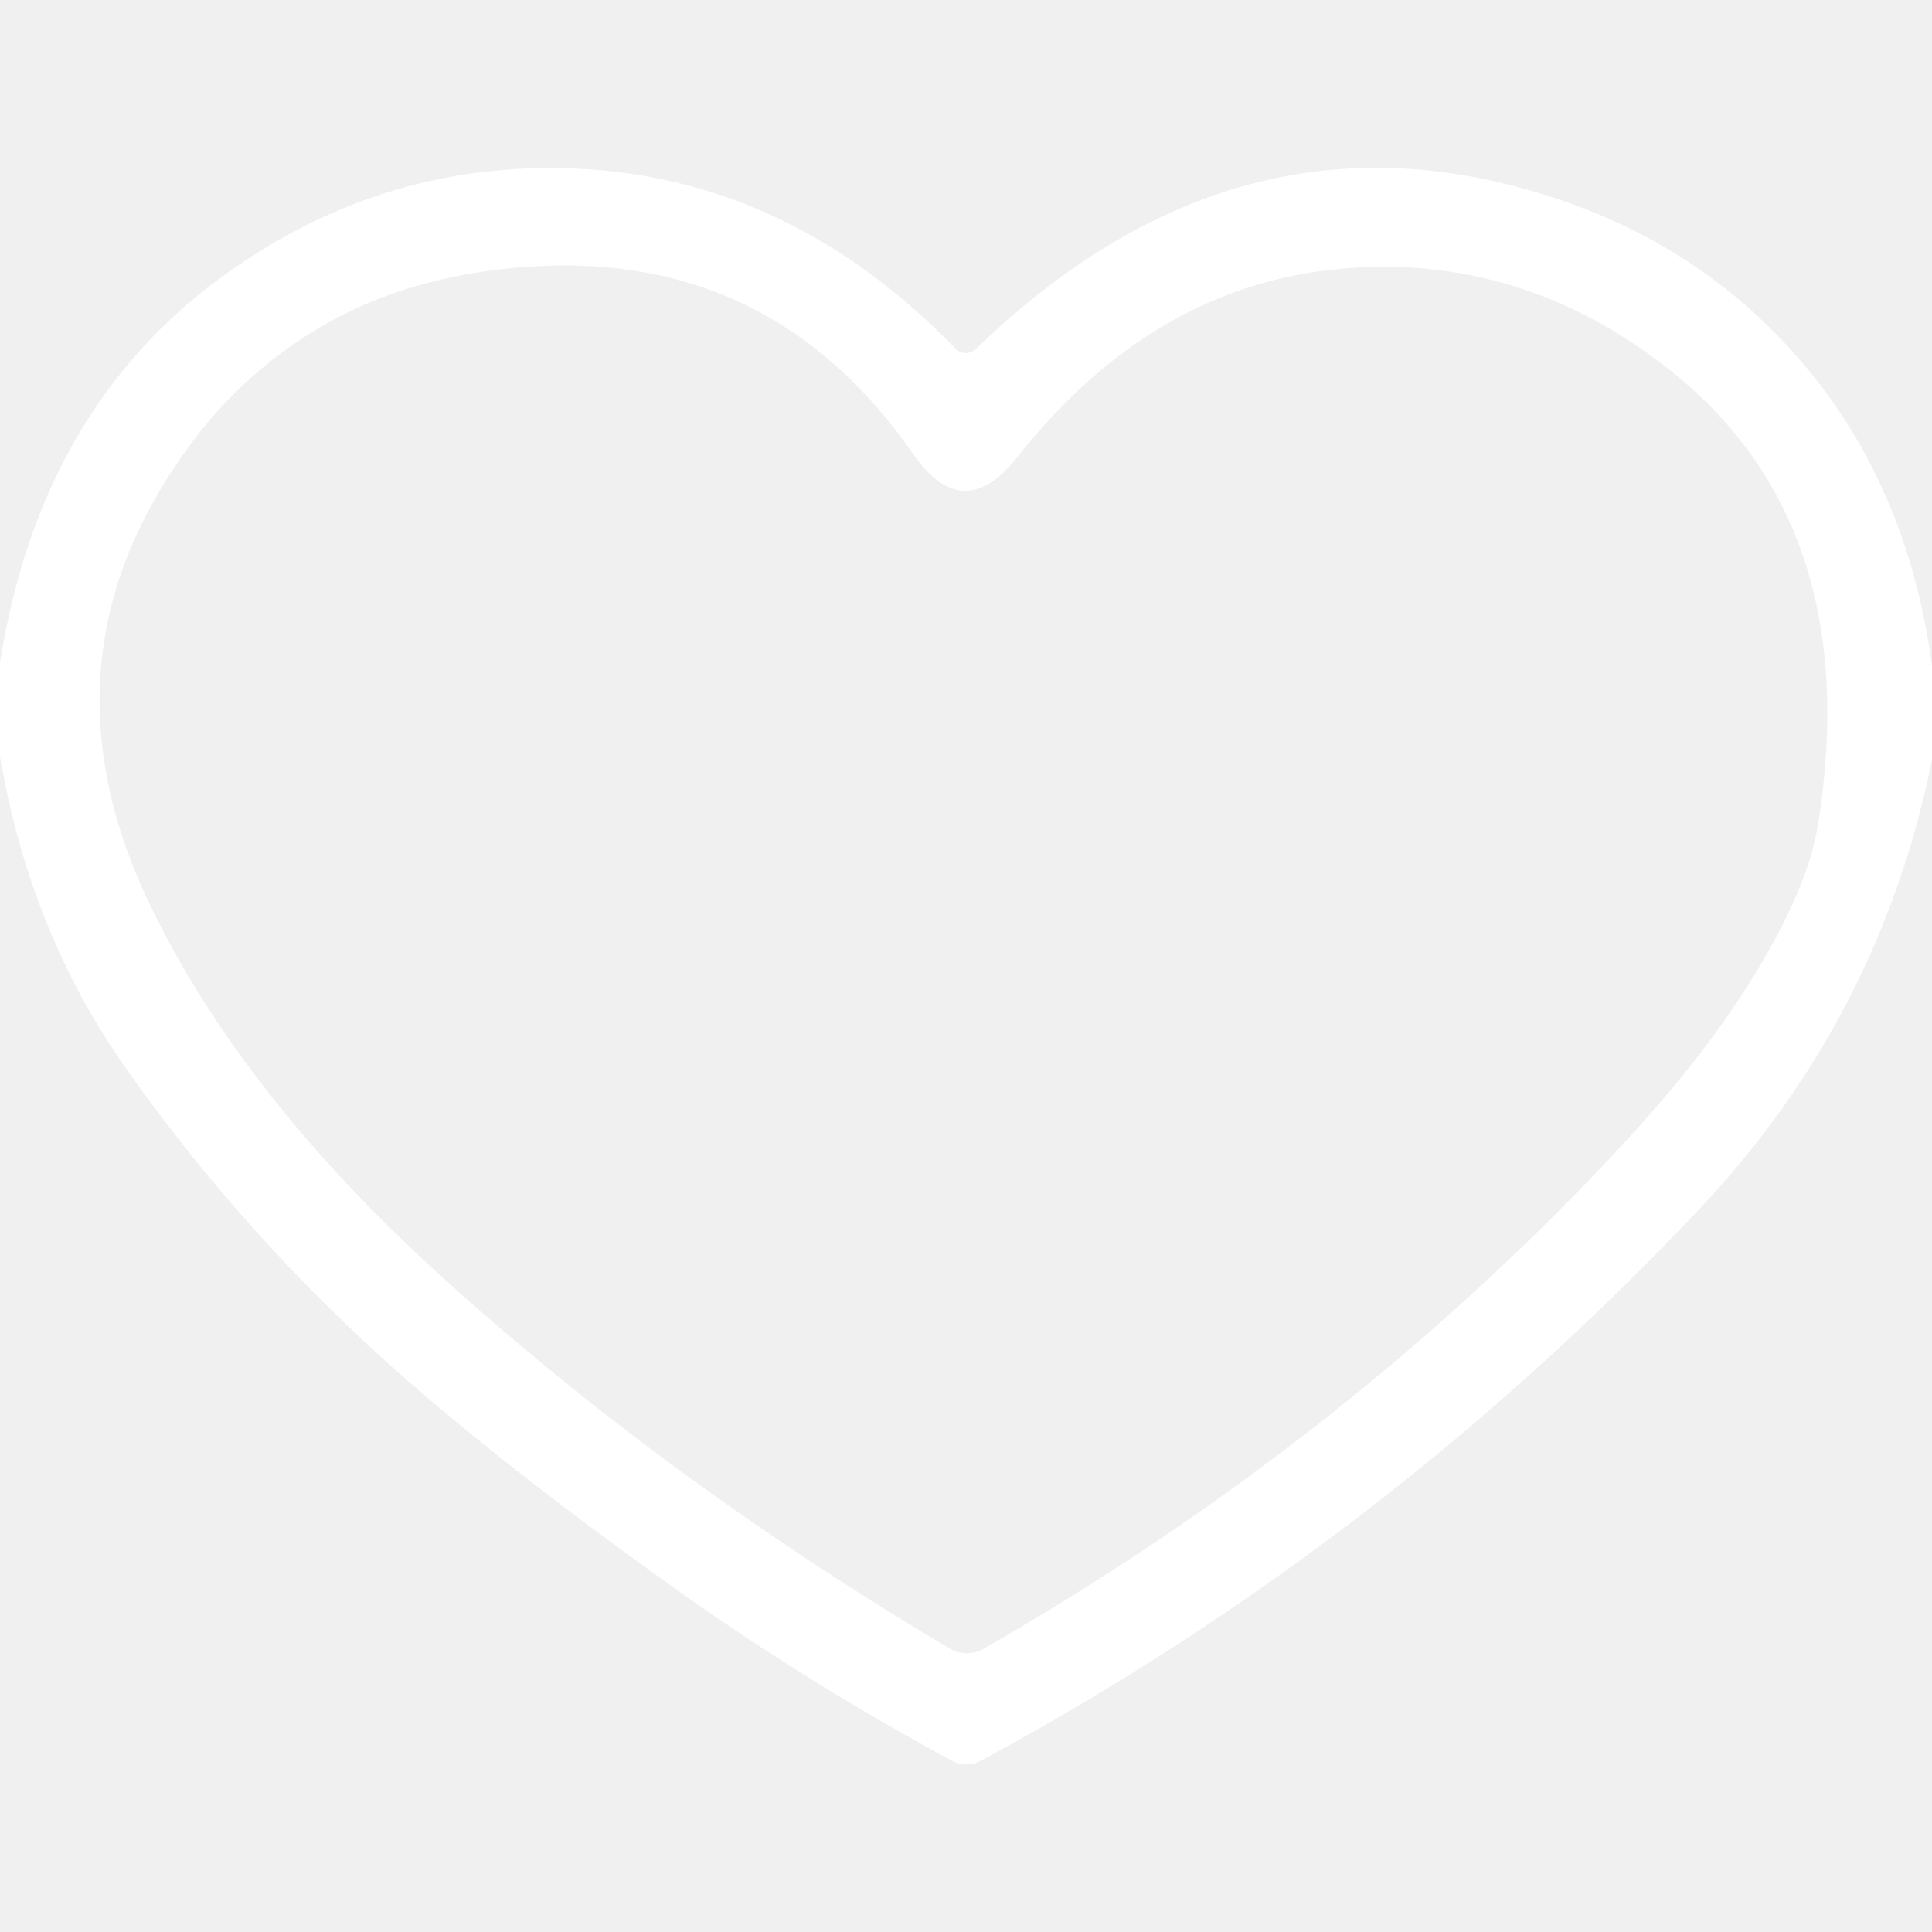
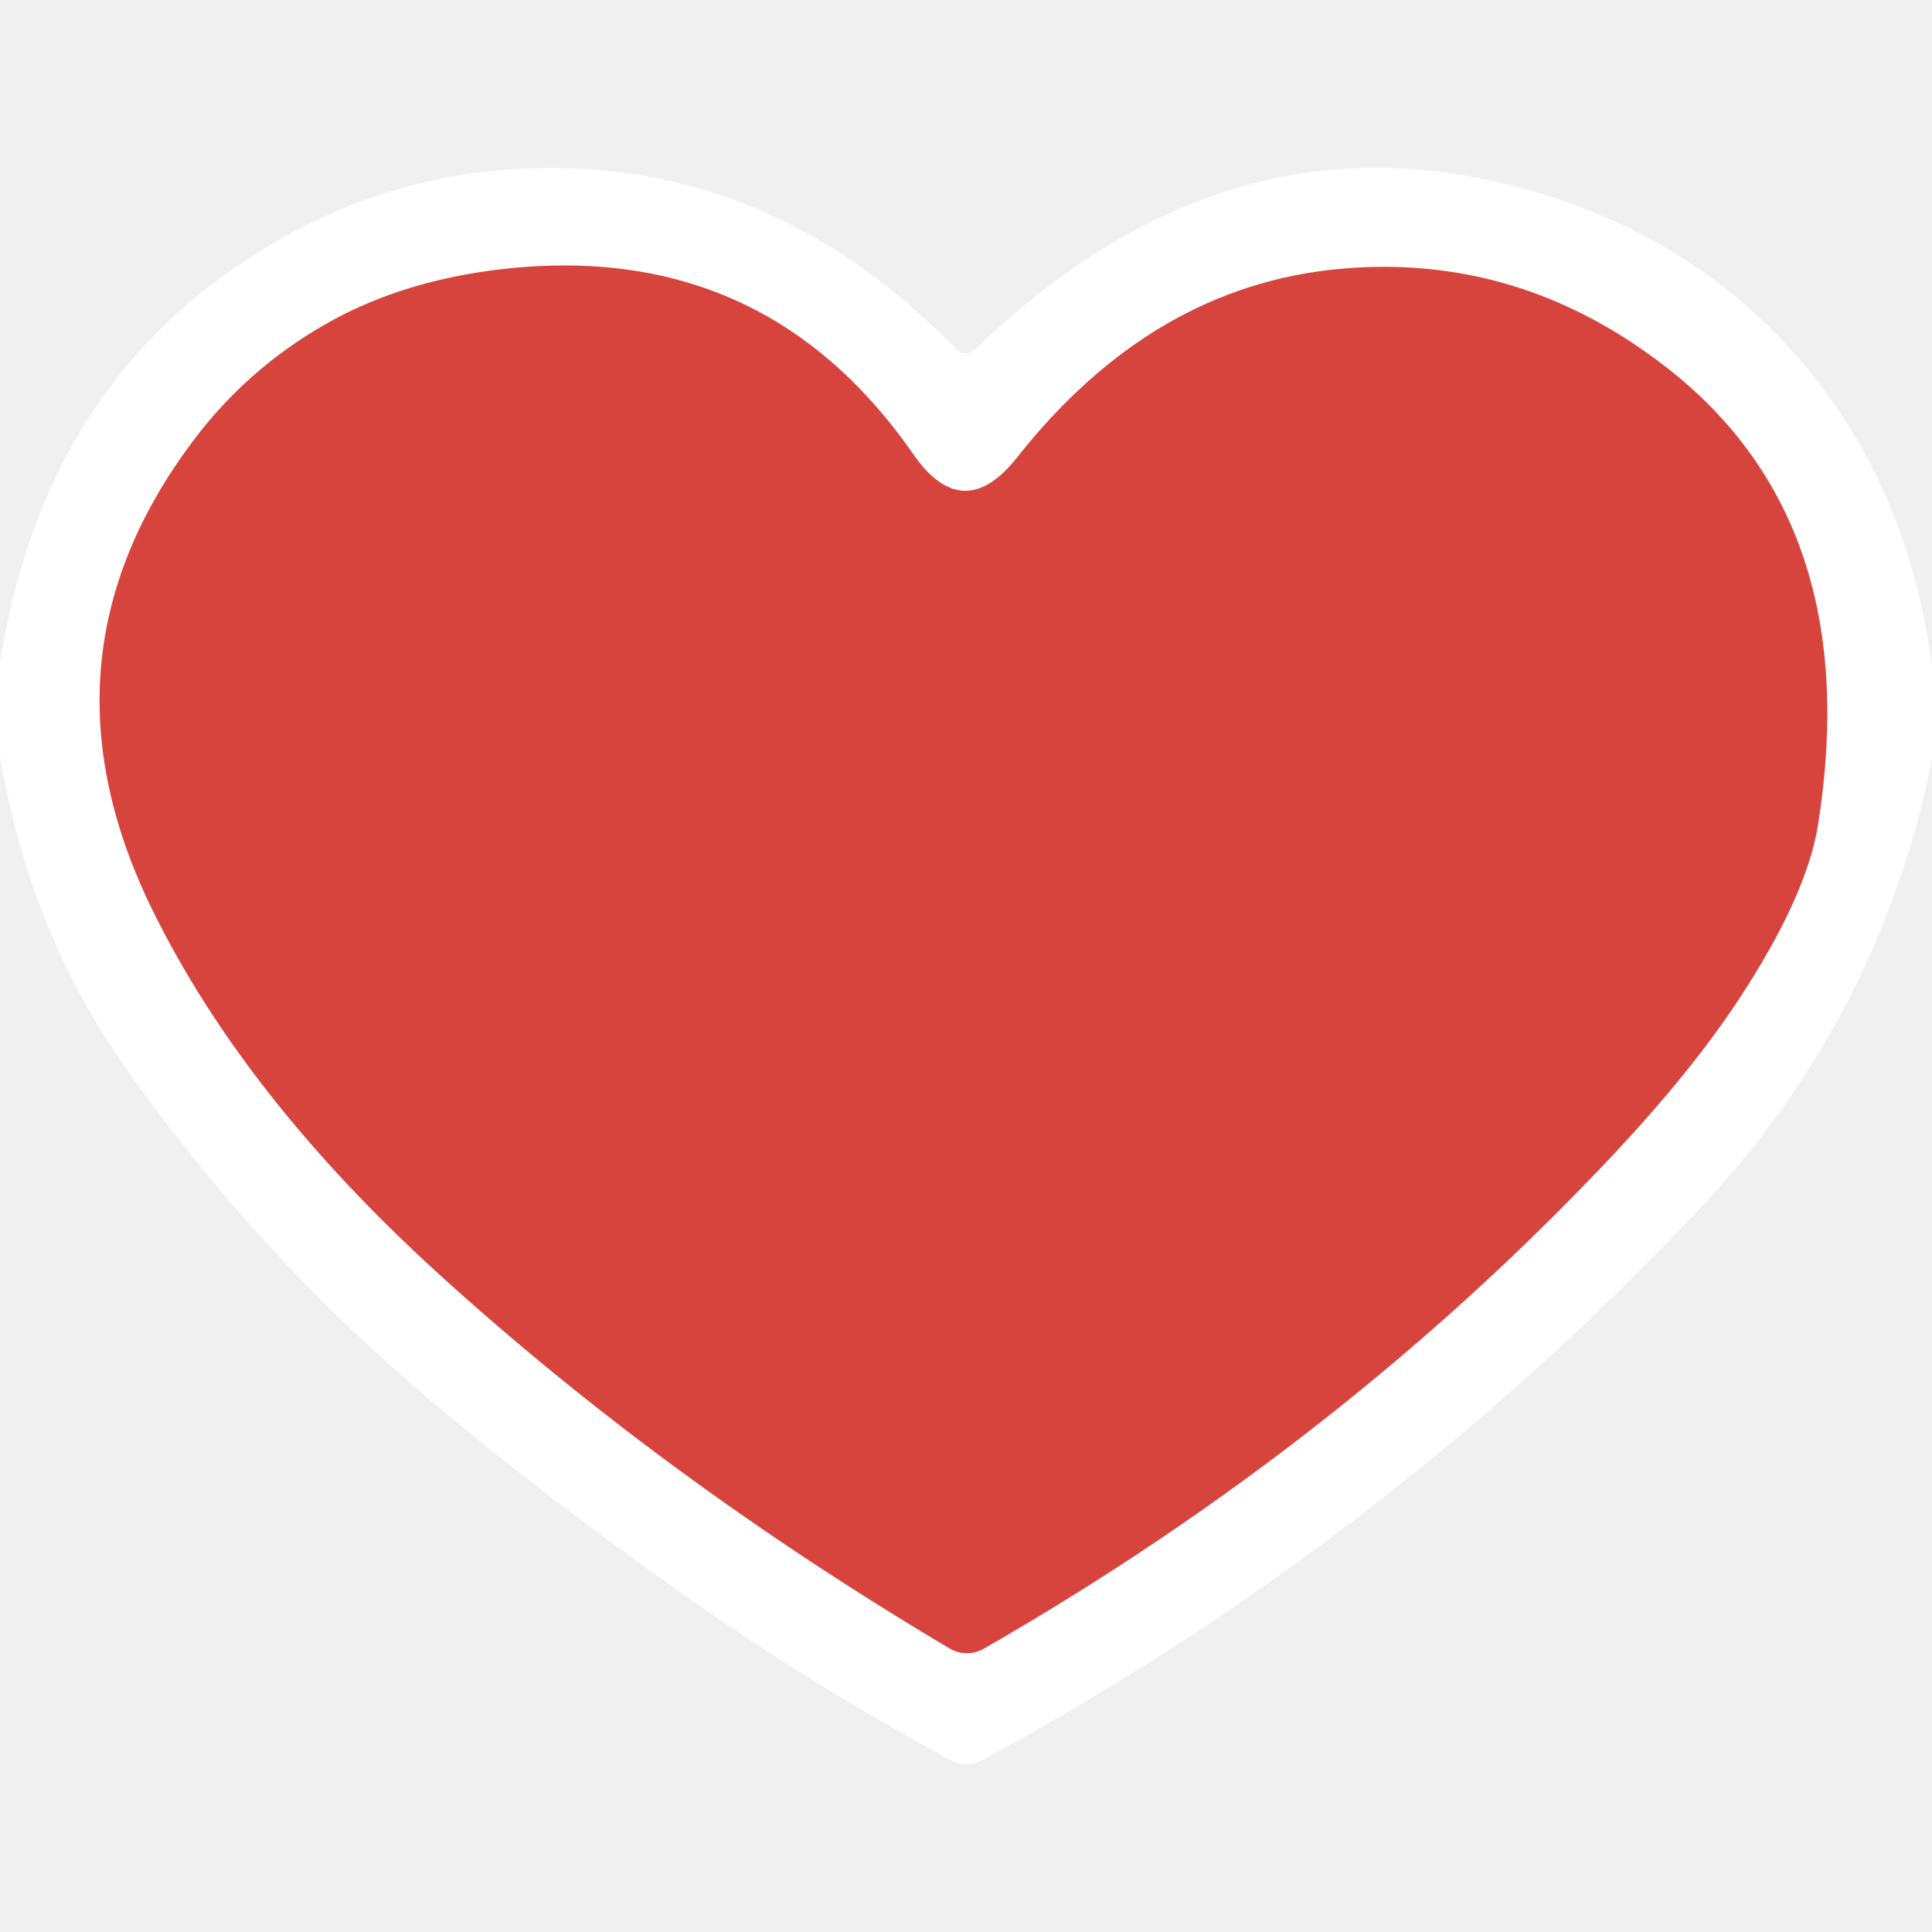
<svg xmlns="http://www.w3.org/2000/svg" version="1.1" viewBox="0 0 72 72">
  <path fill="#ffffff" d="M 72.00,24.81 Q 72.00,26.56 72.00,28.31 Q 70.06,37.93 63.32,45.07 Q 51.54,57.54 36.55,65.62 A 1.13,1.11 44.5 0 1 35.48,65.62 Q 30.20,62.77 25.41,59.38 Q 20.02,55.56 16.02,52.17 Q 9.49,46.63 4.69,39.81 Q 1.11,34.73 0.00,28.19 Q 0.00,26.44 0.00,24.69 Q 1.50,15.22 8.32,10.28 Q 14.46,5.83 21.93,6.31 Q 29.61,6.81 35.62,13.00 A 0.52,0.52 46.2 0 0 36.35,13.02 Q 45.43,4.23 56.13,6.86 Q 62.56,8.44 66.73,13.02 Q 71.06,17.78 72.00,24.81 ZM 34.03,16.92 Q 28.31,8.69 18.16,10.10 Q 14.71,10.59 12.08,12.11 Q 9.18,13.78 7.19,16.44 Q 1.10,24.55 5.67,33.89 Q 9.08,40.85 16.31,47.44 Q 24.75,55.12 35.40,61.44 A 1.27,1.26 -44.4 0 0 36.65,61.45 Q 50.15,53.70 60.30,42.84 Q 63.04,39.90 64.77,37.29 Q 67.32,33.42 67.75,30.75 Q 69.54,19.51 62.14,13.72 Q 56.63,9.41 49.94,10.02 Q 42.95,10.66 37.91,17.04 Q 35.89,19.60 34.03,16.92 Z" />
-   <path fill="#d7443e" fill-opacity="0" d="M 34.03,16.92 Q 35.89,19.60 37.91,17.04 Q 42.95,10.66 49.94,10.02 Q 56.63,9.41 62.14,13.72 Q 69.54,19.51 67.75,30.75 Q 67.32,33.42 64.77,37.29 Q 63.04,39.90 60.30,42.84 Q 50.15,53.70 36.65,61.45 A 1.27,1.26 -44.4 0 1 35.40,61.44 Q 24.75,55.12 16.31,47.44 Q 9.08,40.85 5.67,33.89 Q 1.10,24.55 7.19,16.44 Q 9.18,13.78 12.08,12.11 Q 14.71,10.59 18.16,10.10 Q 28.31,8.69 34.03,16.92 Z" />
+   <path fill="#d7443e" d="M 34.03,16.92 Q 35.89,19.60 37.91,17.04 Q 42.95,10.66 49.94,10.02 Q 56.63,9.41 62.14,13.72 Q 69.54,19.51 67.75,30.75 Q 67.32,33.42 64.77,37.29 Q 63.04,39.90 60.30,42.84 Q 50.15,53.70 36.65,61.45 A 1.27,1.26 -44.4 0 1 35.40,61.44 Q 24.75,55.12 16.31,47.44 Q 9.08,40.85 5.67,33.89 Q 1.10,24.55 7.19,16.44 Q 9.18,13.78 12.08,12.11 Q 14.71,10.59 18.16,10.10 Q 28.31,8.69 34.03,16.92 Z" />
</svg>
